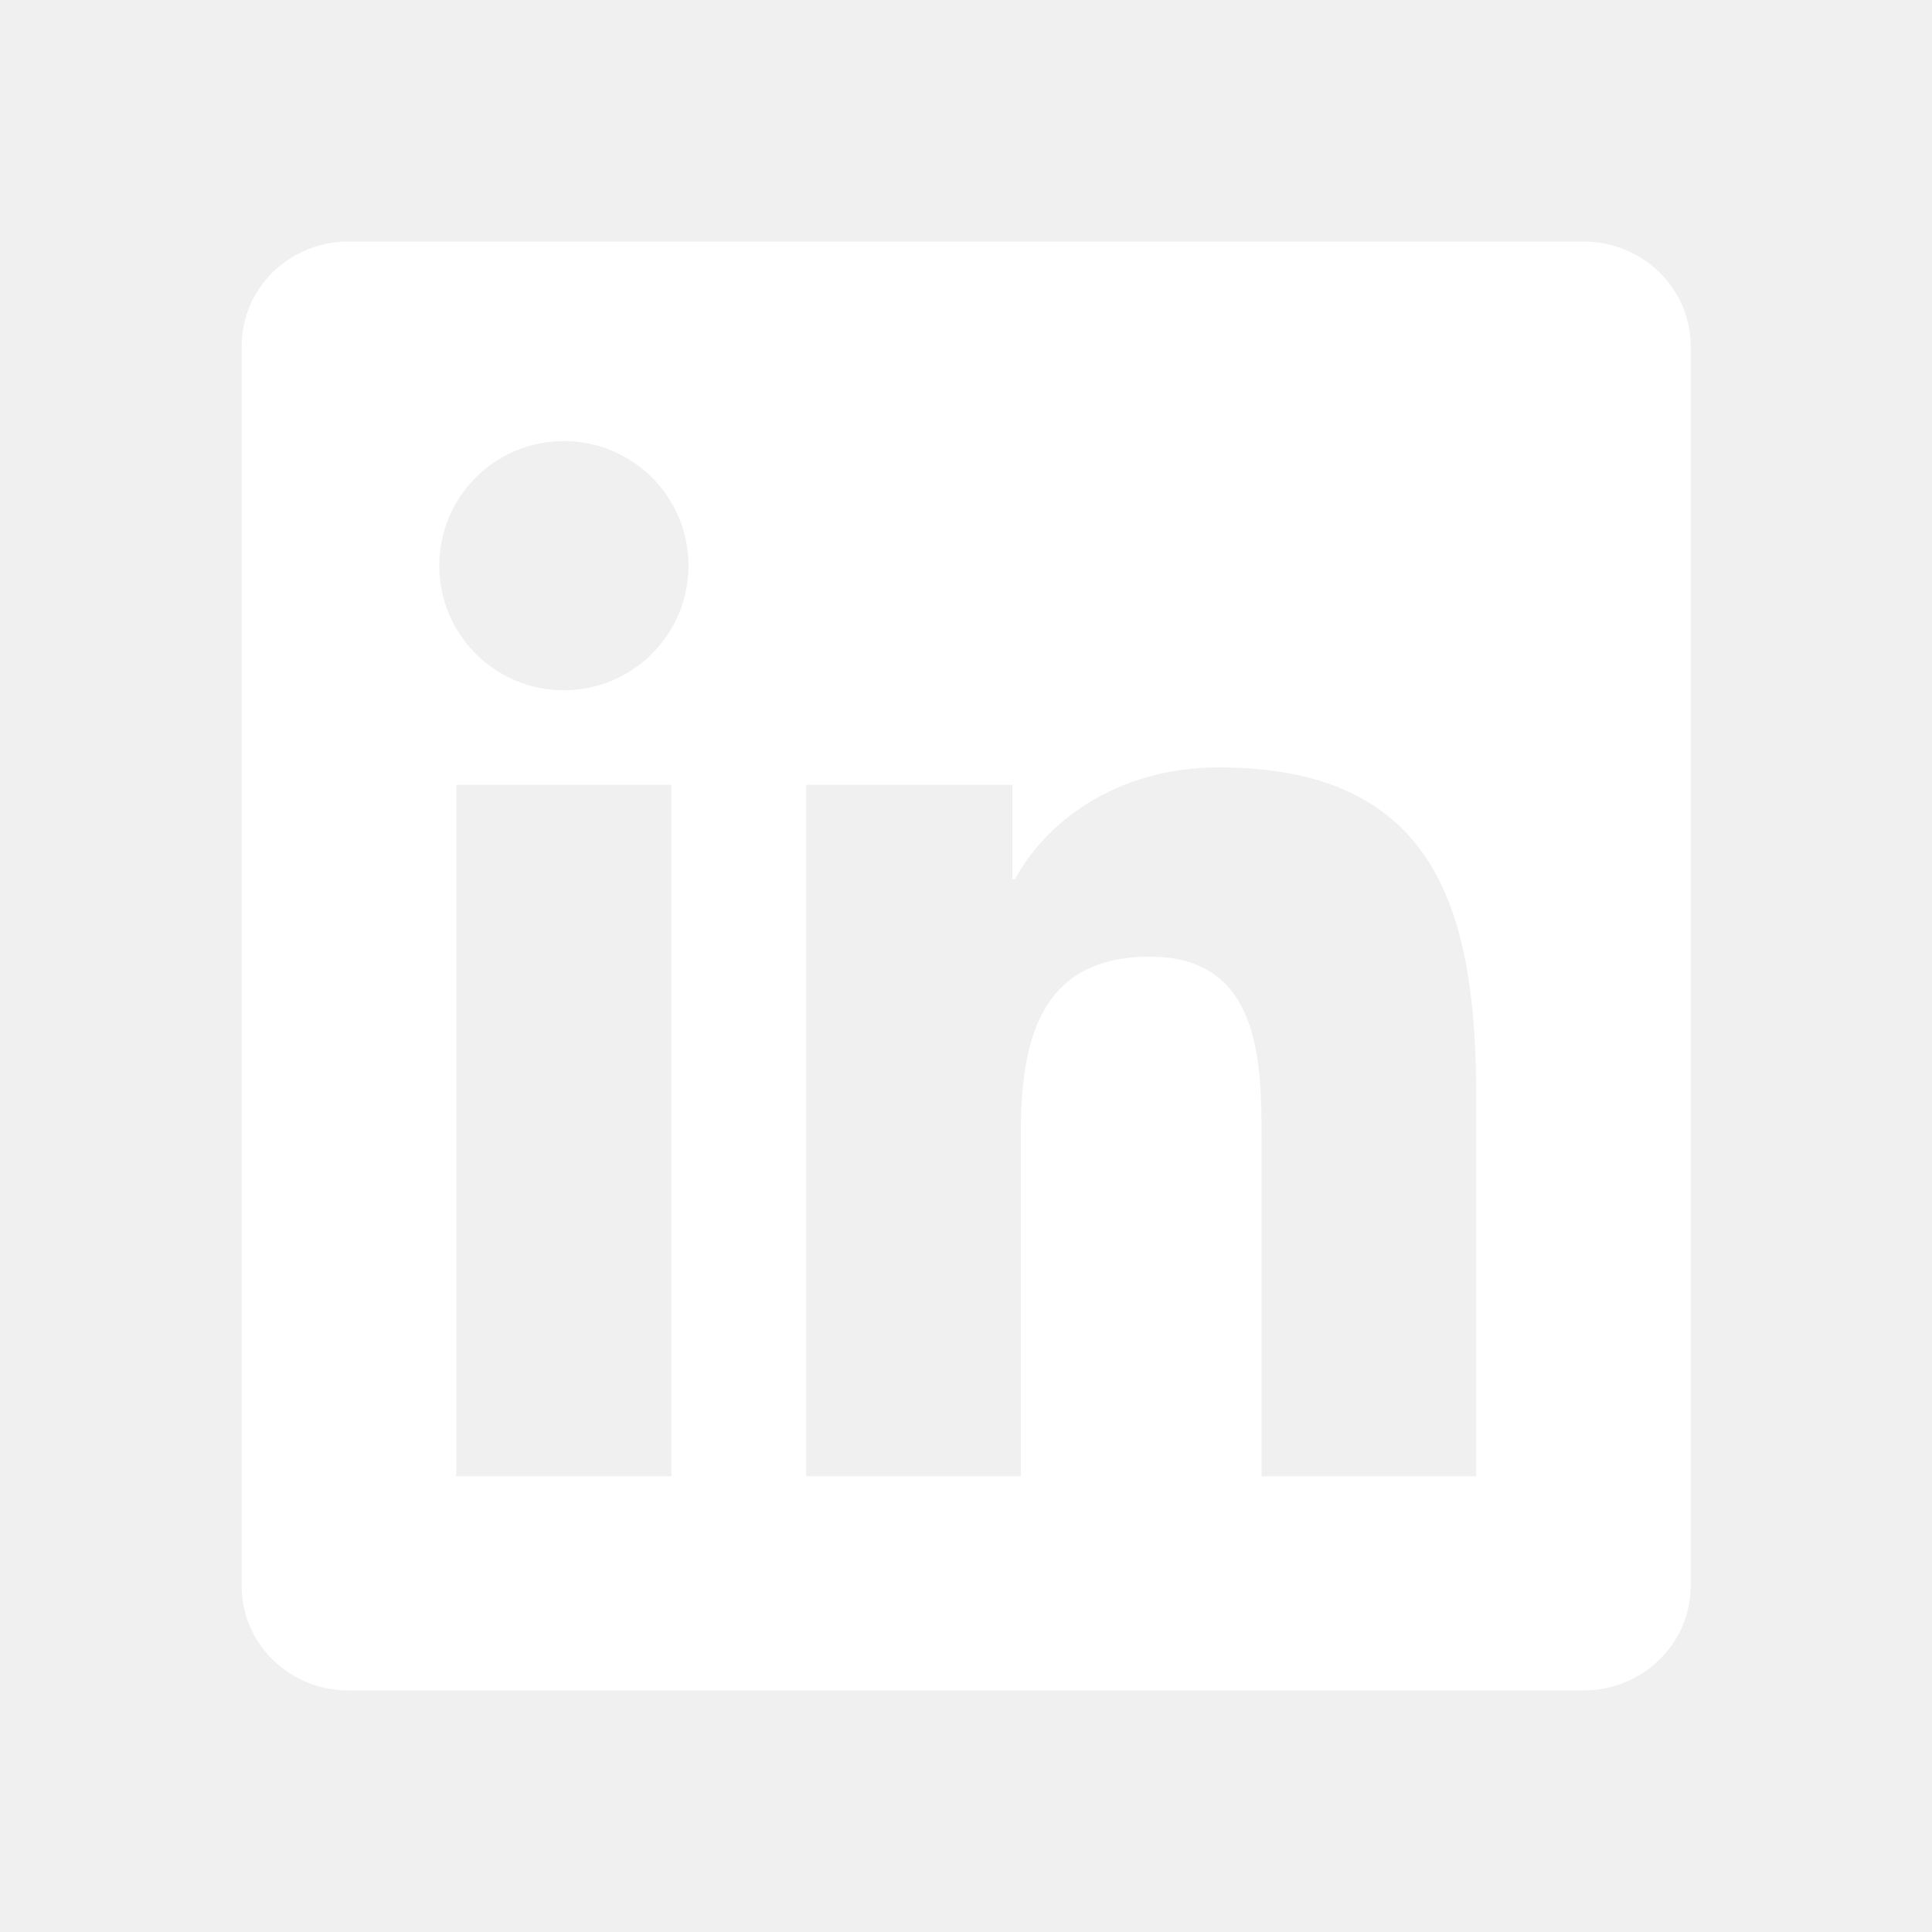
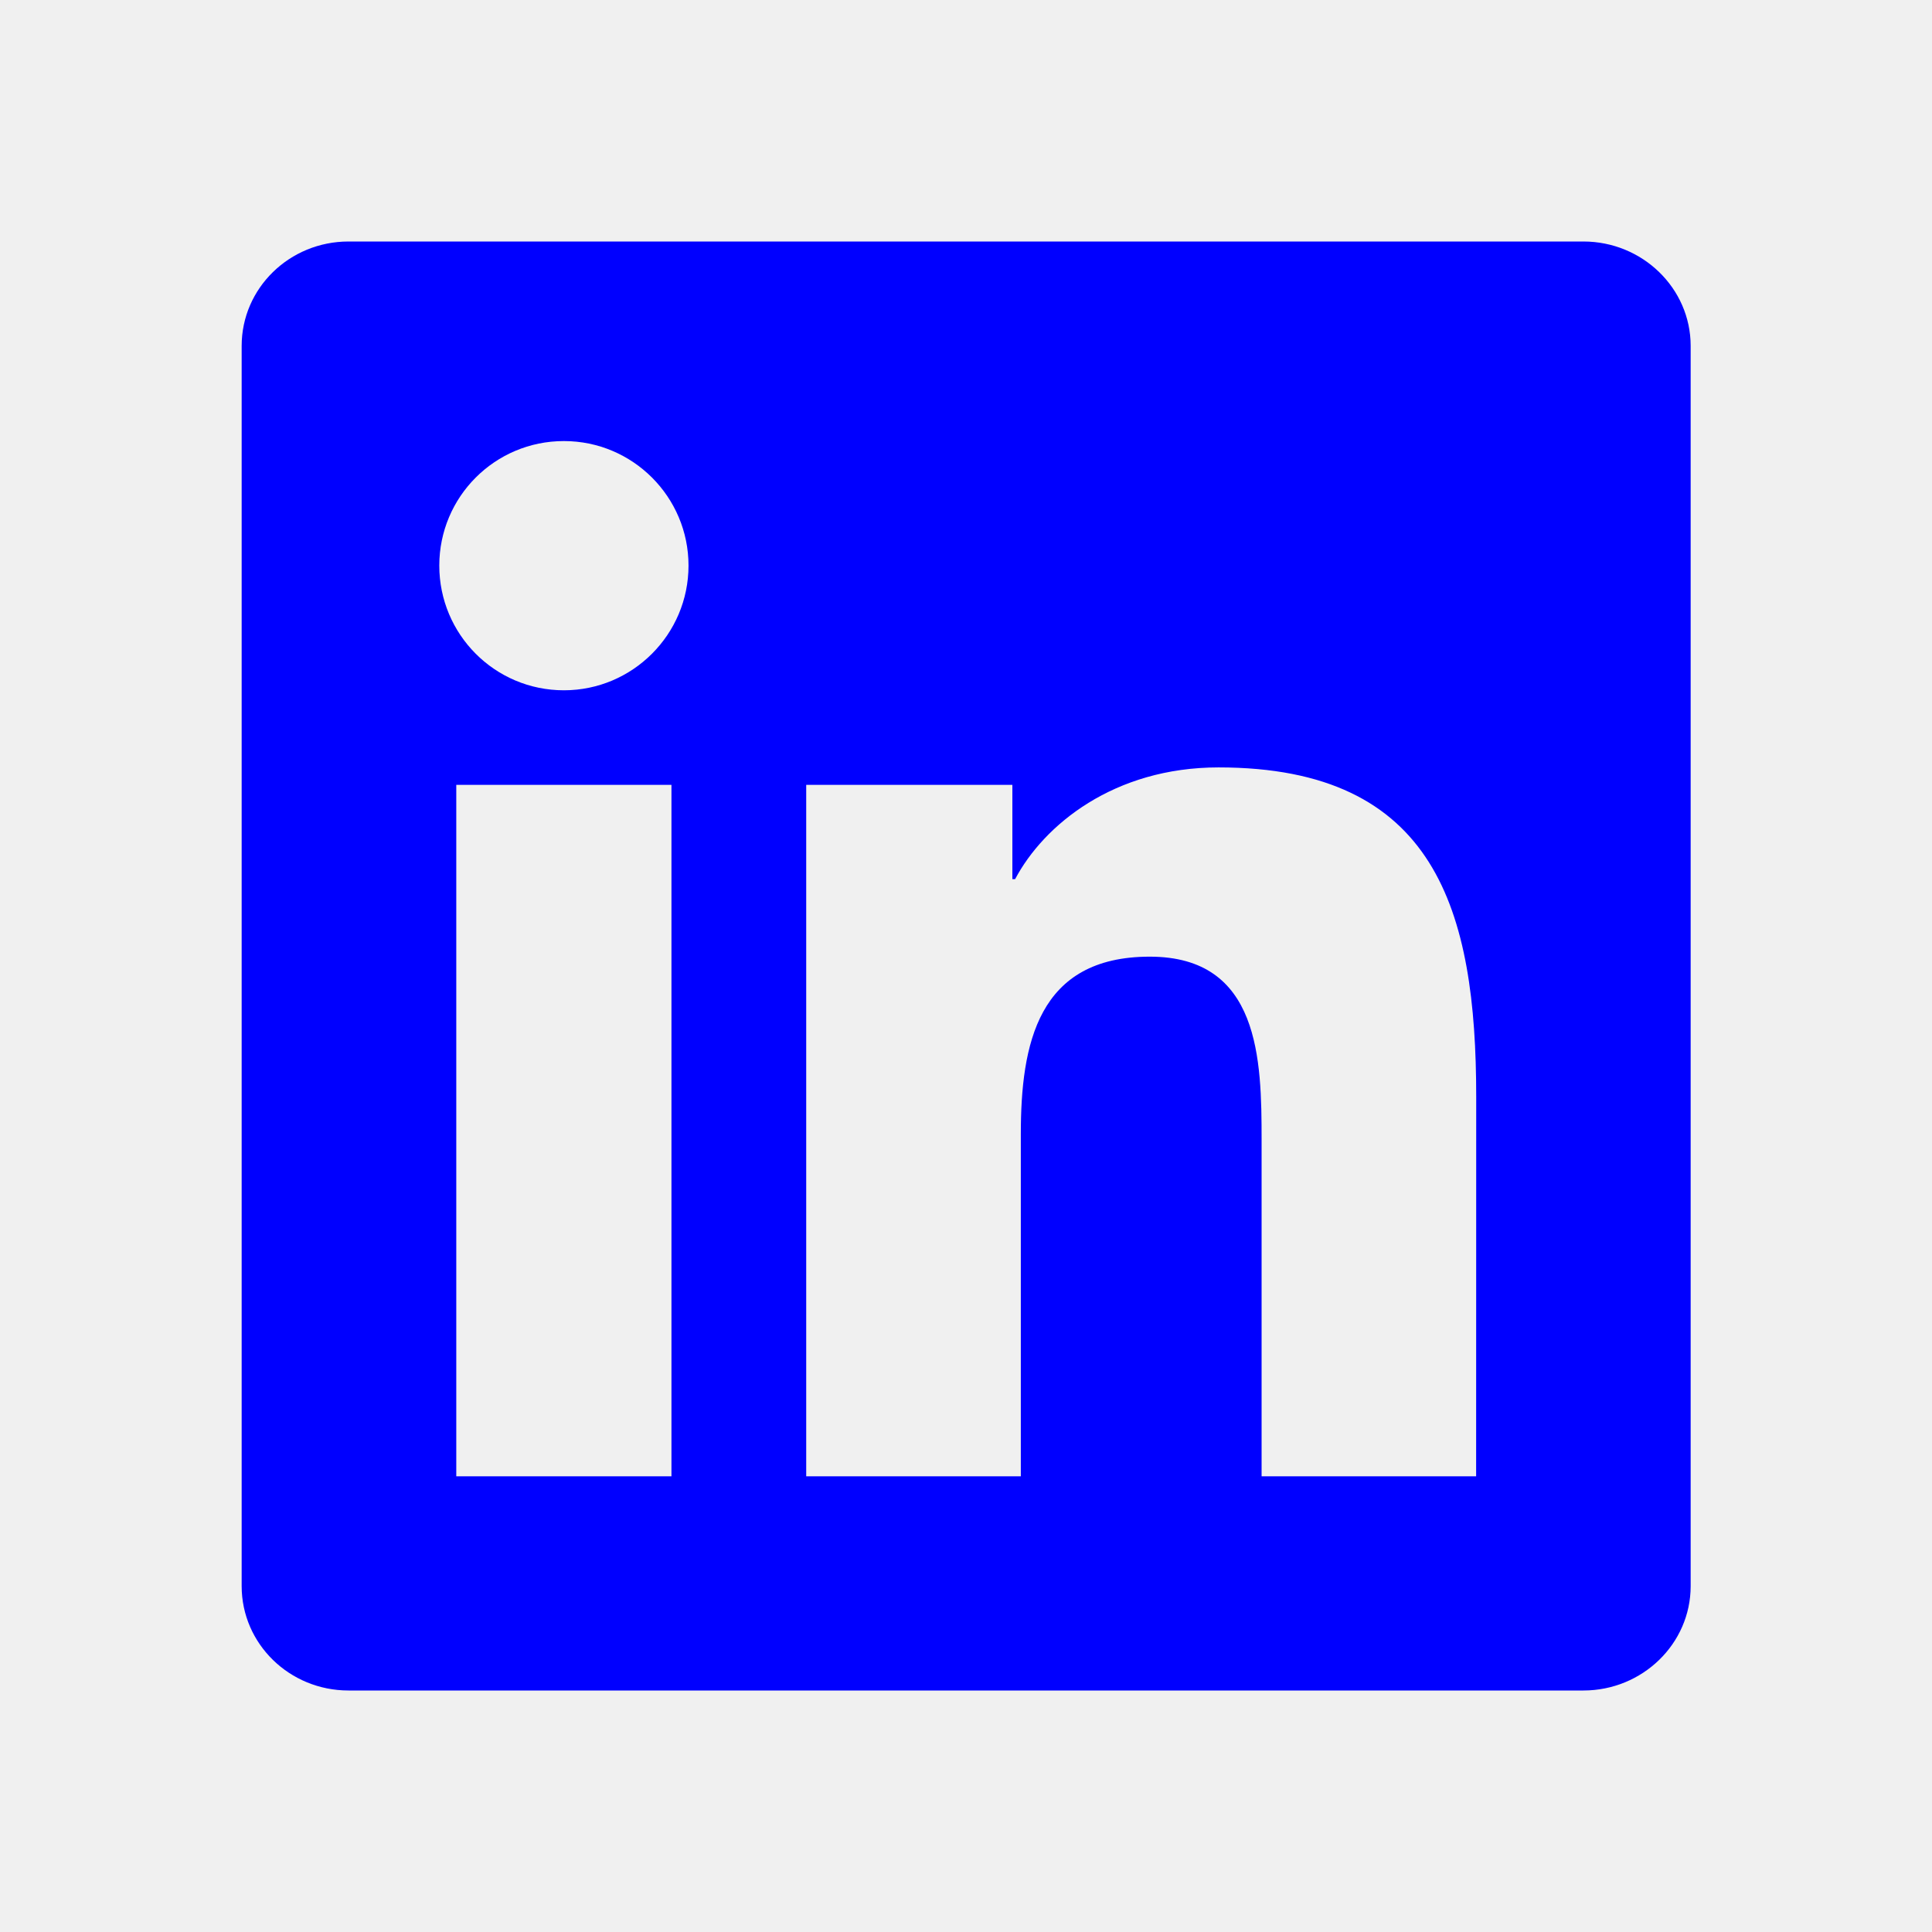
<svg xmlns="http://www.w3.org/2000/svg" width="24" height="24" viewBox="0 0 24 24" fill="none">
-   <path d="M18.337 18.339H15.672V14.162C15.672 13.166 15.652 11.884 14.283 11.884C12.893 11.884 12.681 12.968 12.681 14.089V18.339H10.015V9.75H12.576V10.921H12.61C12.968 10.246 13.838 9.533 15.138 9.533C17.838 9.533 18.338 11.311 18.338 13.624L18.337 18.339ZM7.005 8.575C6.147 8.575 5.457 7.88 5.457 7.026C5.457 6.173 6.147 5.479 7.005 5.479C7.86 5.479 8.553 6.173 8.553 7.026C8.553 7.88 7.859 8.575 7.005 8.575ZM8.341 18.339H5.668V9.75H8.341V18.339ZM19.671 3H4.33C3.596 3 3.002 3.58 3.002 4.297V19.703C3.002 20.42 3.596 21 4.33 21H19.669C20.402 21 21.002 20.42 21.002 19.703V4.297C21.002 3.58 20.402 3 19.669 3H19.671Z" fill="white" />
+   <path d="M18.337 18.339H15.672V14.162C15.672 13.166 15.652 11.884 14.283 11.884C12.893 11.884 12.681 12.968 12.681 14.089V18.339H10.015V9.75H12.576V10.921H12.61C12.968 10.246 13.838 9.533 15.138 9.533C17.838 9.533 18.338 11.311 18.338 13.624L18.337 18.339ZM7.005 8.575C6.147 8.575 5.457 7.88 5.457 7.026C5.457 6.173 6.147 5.479 7.005 5.479C7.86 5.479 8.553 6.173 8.553 7.026C8.553 7.88 7.859 8.575 7.005 8.575ZM8.341 18.339H5.668V9.75H8.341V18.339ZM19.671 3H4.33C3.596 3 3.002 3.58 3.002 4.297V19.703C3.002 20.42 3.596 21 4.33 21H19.669C20.402 21 21.002 20.42 21.002 19.703V4.297C21.002 3.58 20.402 3 19.669 3H19.671Z" fill="blue" />
</svg>
